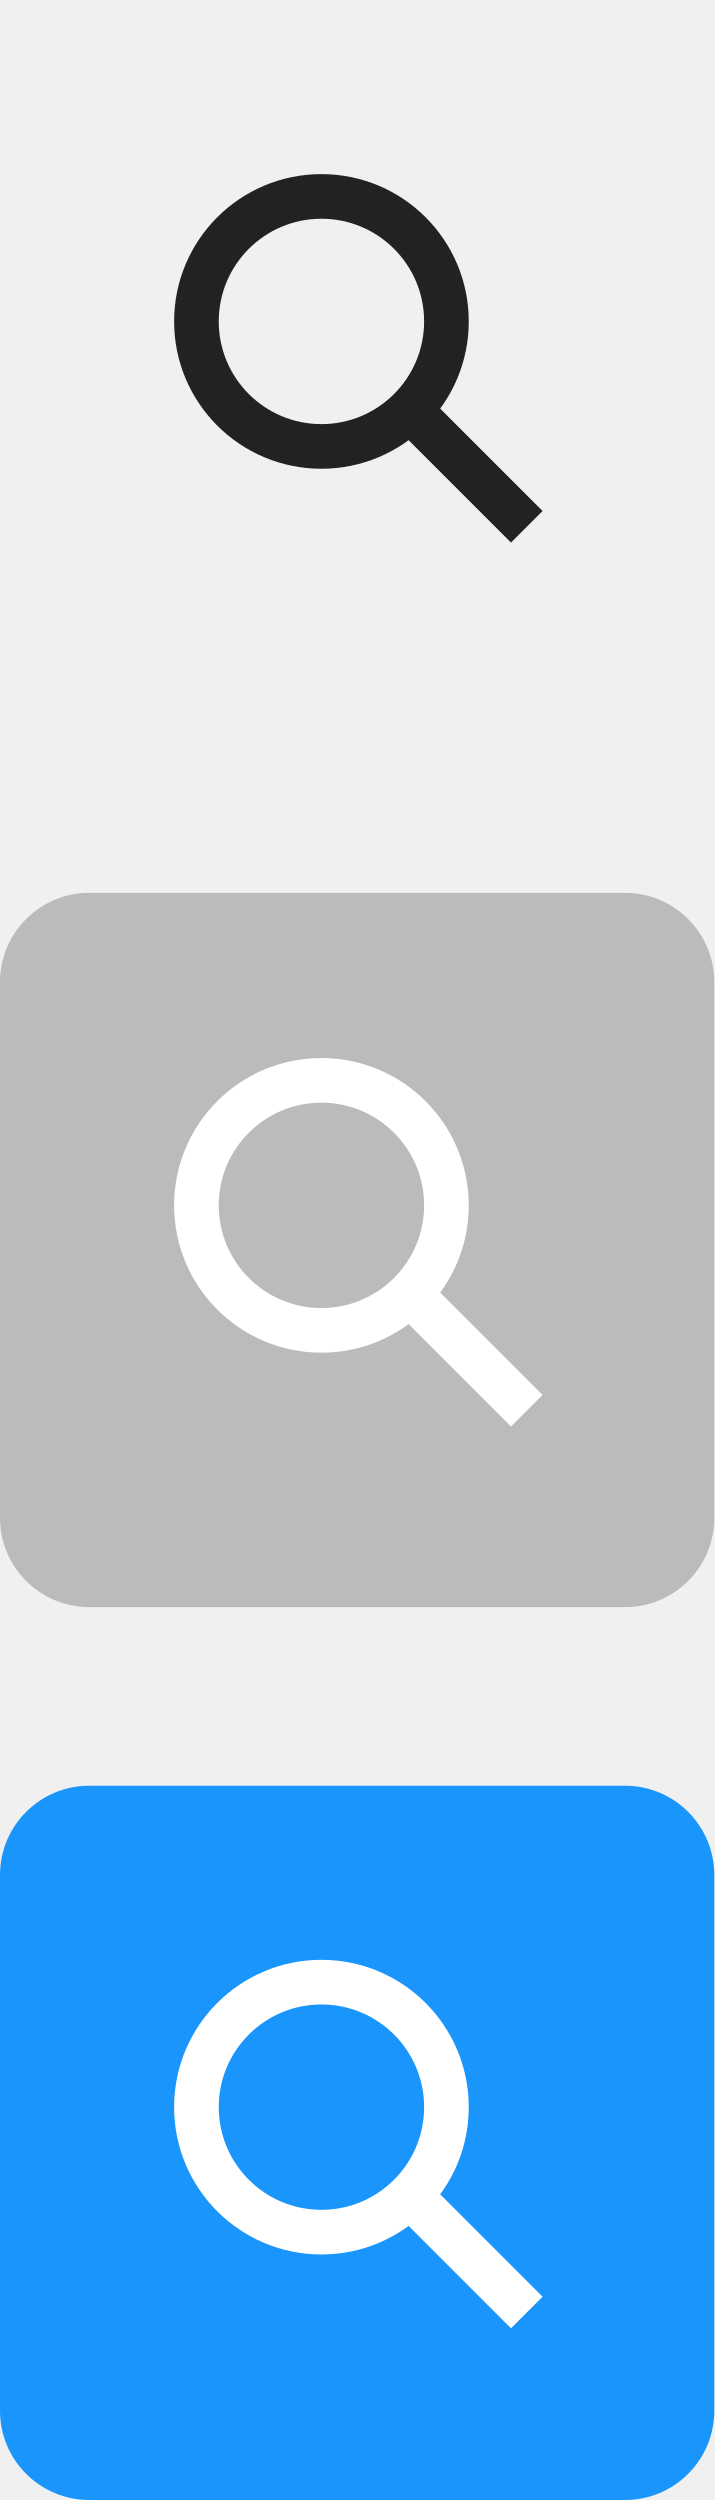
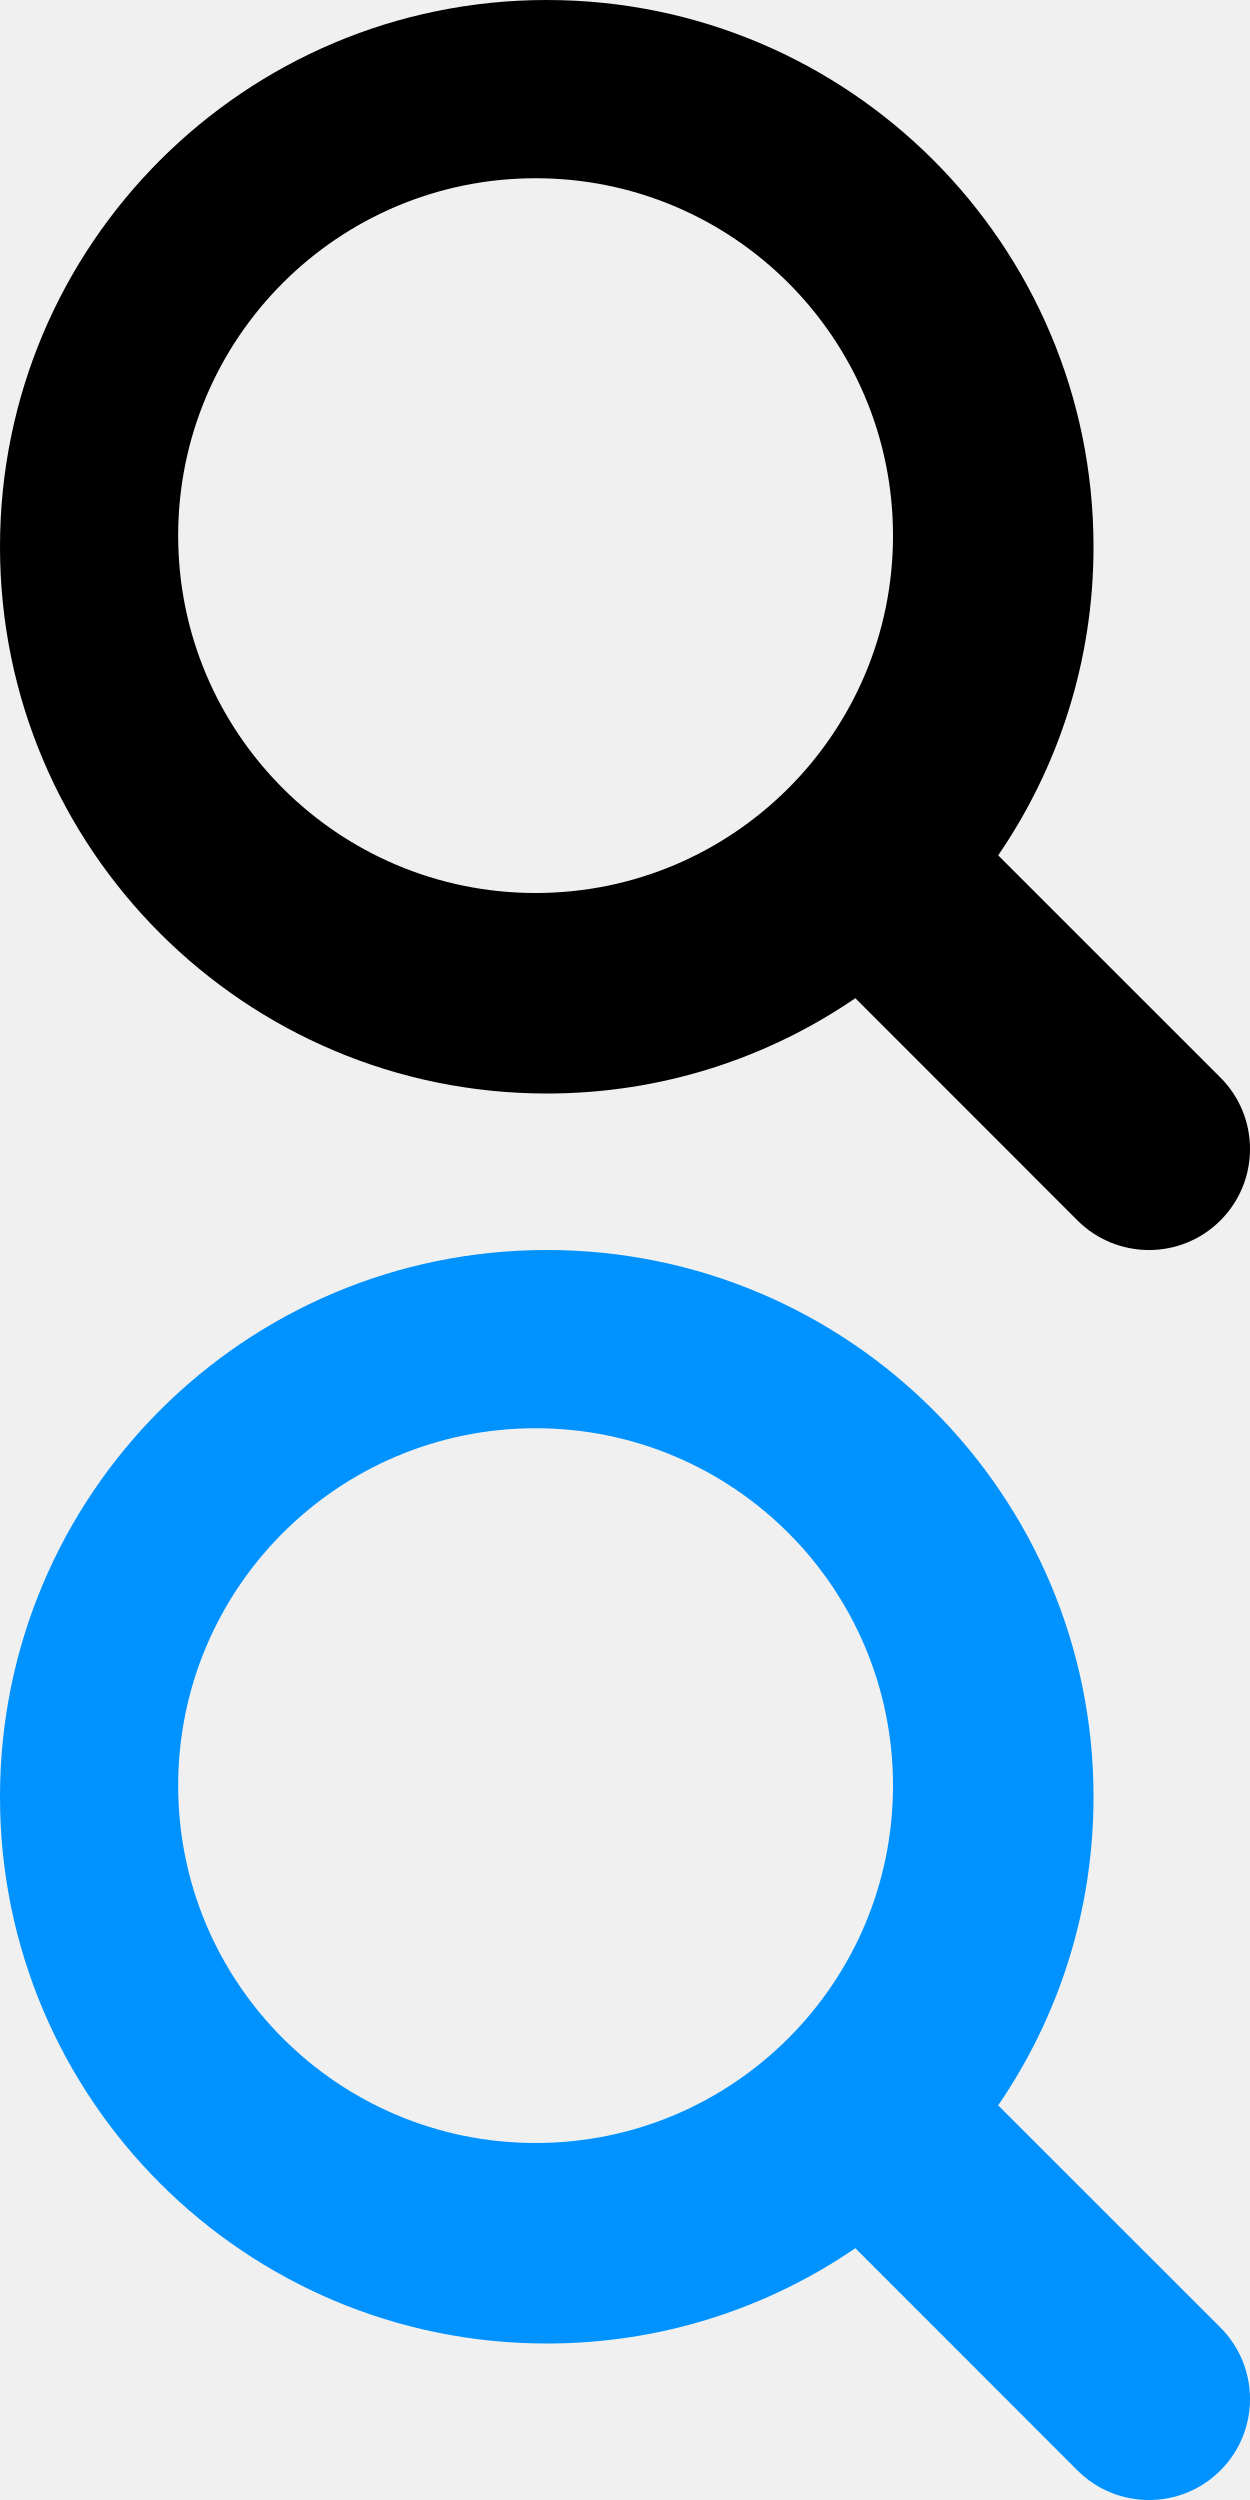
- <svg xmlns="http://www.w3.org/2000/svg" viewBox="0 0 80 280" fill="none">
-   <path id="inactive" d="M50,36 C50,43.733 43.731,50 36,50 C28.267,50 22,43.733 22,36 C22,28.267 28.267,22 36,22 C43.731,22 50,28.267 50,36 L50,36 Z M46,46 L59,59 L46,46 Z" stroke="#222222" stroke-width="5" stroke-linecap="round" />
-   <g id="hover" transform="translate(0, 100)">
-     <rect fill="#BBBBBB" x="0" y="0" width="80" height="80" rx="10" />
-     <path d="M50,35 C50,42.733 43.731,49 36,49 C28.267,49 22,42.733 22,35 C22,27.267 28.267,21 36,21 C43.731,21 50,27.267 50,35 L50,35 Z M46,45 L59,58 L46,45 Z" stroke="#FFFFFF" stroke-width="5" stroke-linecap="round" />
-   </g>
-   <g id="active" transform="translate(0, 200)">
-     <rect fill="#1A95FC" x="0" y="0" width="80" height="80" rx="10" />
-     <path d="M50,36 C50,43.733 43.731,50 36,50 C28.267,50 22,43.733 22,36 C22,28.267 28.267,22 36,22 C43.731,22 50,28.267 50,36 L50,36 Z M46,46 L59,59 L46,46 Z" stroke="#FFFFFF" stroke-width="5" stroke-linecap="round" />
+ <svg xmlns="http://www.w3.org/2000/svg" width="32px" height="64px" viewBox="0 0 32 64" version="1.1">
+   <g id="Page-1" stroke="none" stroke-width="1" fill="none" fill-rule="evenodd">
+     <g id="search">
+       <path d="M25.553,21.897 L31.242,27.584 C32.253,28.597 32.253,30.234 31.242,31.244 C30.234,32.253 28.597,32.253 27.584,31.244 L21.897,25.553 C19.649,27.093 16.929,27.994 13.998,27.994 C6.266,27.994 0,21.727 0,13.998 C0,6.266 6.266,0 13.998,0 C21.727,0 27.994,6.266 27.994,13.998 C27.994,16.929 27.093,19.649 25.553,21.897 L25.553,21.897 Z M13.712,4.563 C8.658,4.563 4.561,8.658 4.561,13.712 C4.561,18.764 8.658,22.861 13.712,22.861 C18.764,22.861 22.861,18.764 22.861,13.712 C22.861,8.658 18.764,4.563 13.712,4.563 Z" id="Fill-1-Copy" fill="#000000" />
+       <path d="M25.553,53.897 L31.242,59.584 C32.253,60.597 32.253,62.234 31.242,63.244 C30.234,64.253 28.597,64.253 27.584,63.244 L21.897,57.553 C19.649,59.093 16.929,59.994 13.998,59.994 C6.266,59.994 0,53.727 0,45.998 C0,38.266 6.266,32 13.998,32 C21.727,32 27.994,38.266 27.994,45.998 C27.994,48.929 27.093,51.649 25.553,53.897 L25.553,53.897 Z M13.712,36.563 C8.658,36.563 4.561,40.658 4.561,45.712 C4.561,50.764 8.658,54.861 13.712,54.861 C18.764,54.861 22.861,50.764 22.861,45.712 C22.861,40.658 18.764,36.563 13.712,36.563 Z" id="Fill-1-Copy" fill="#0092FF" />
+     </g>
  </g>
</svg>
